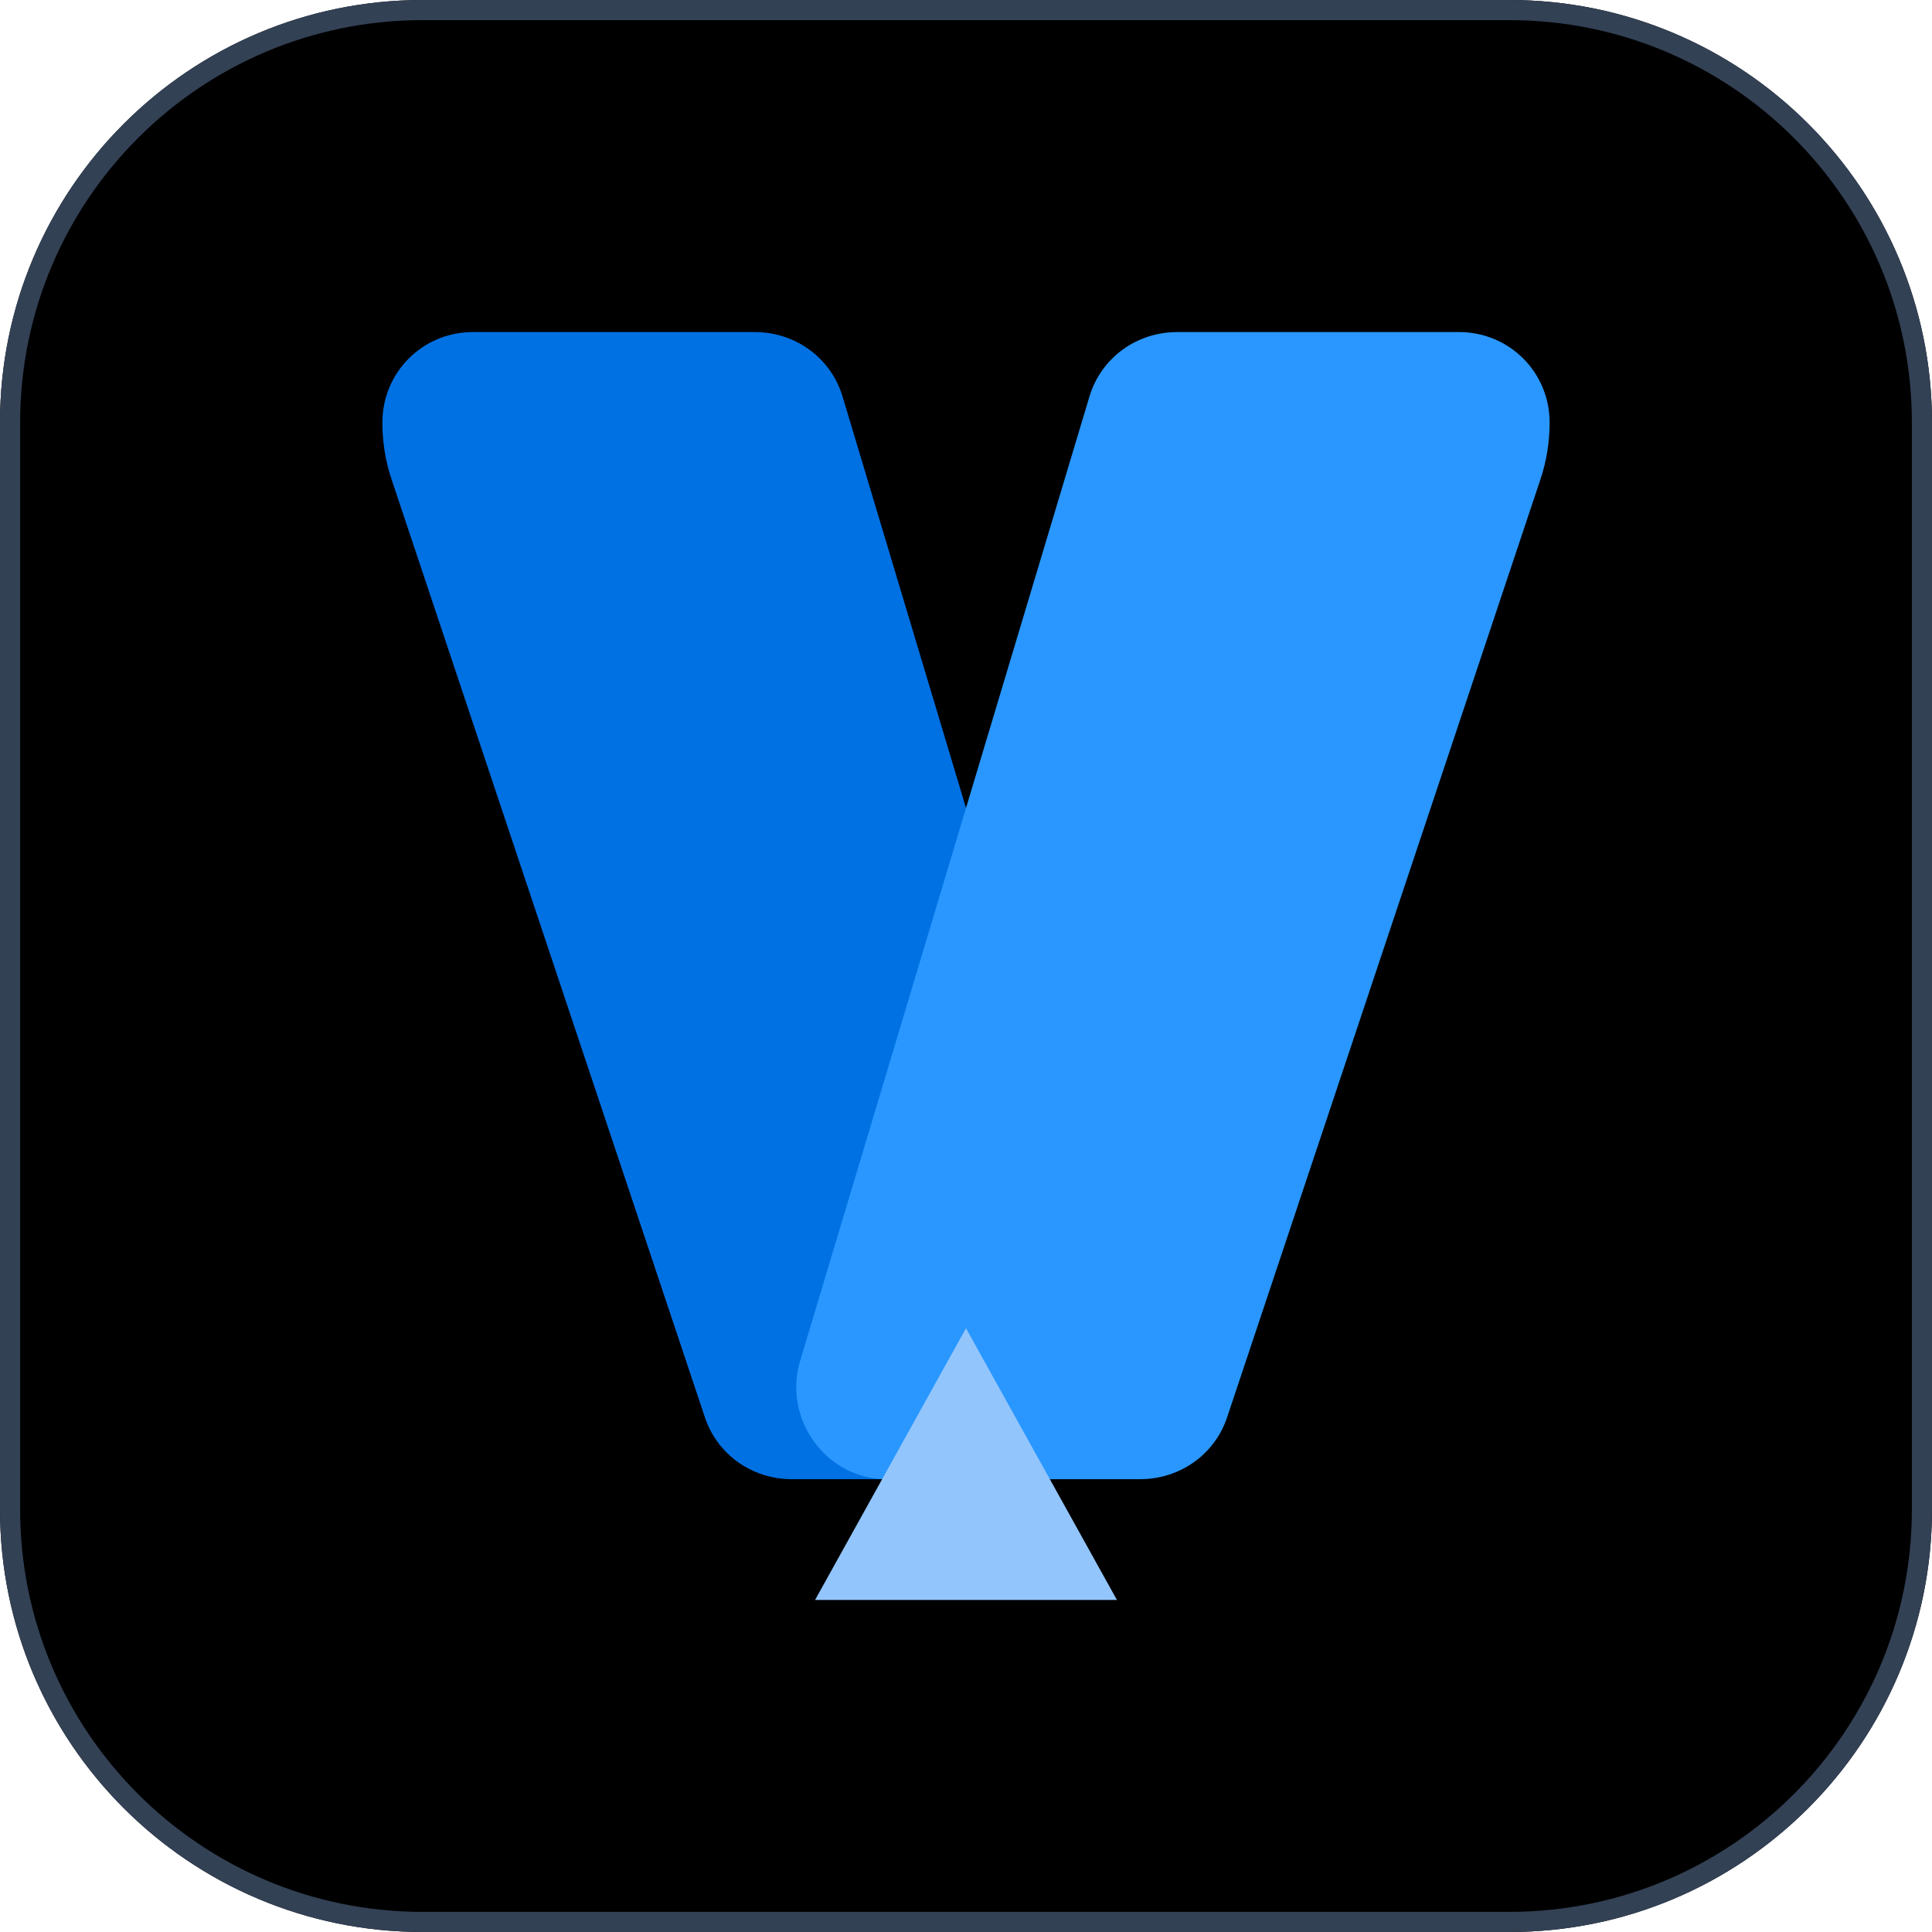
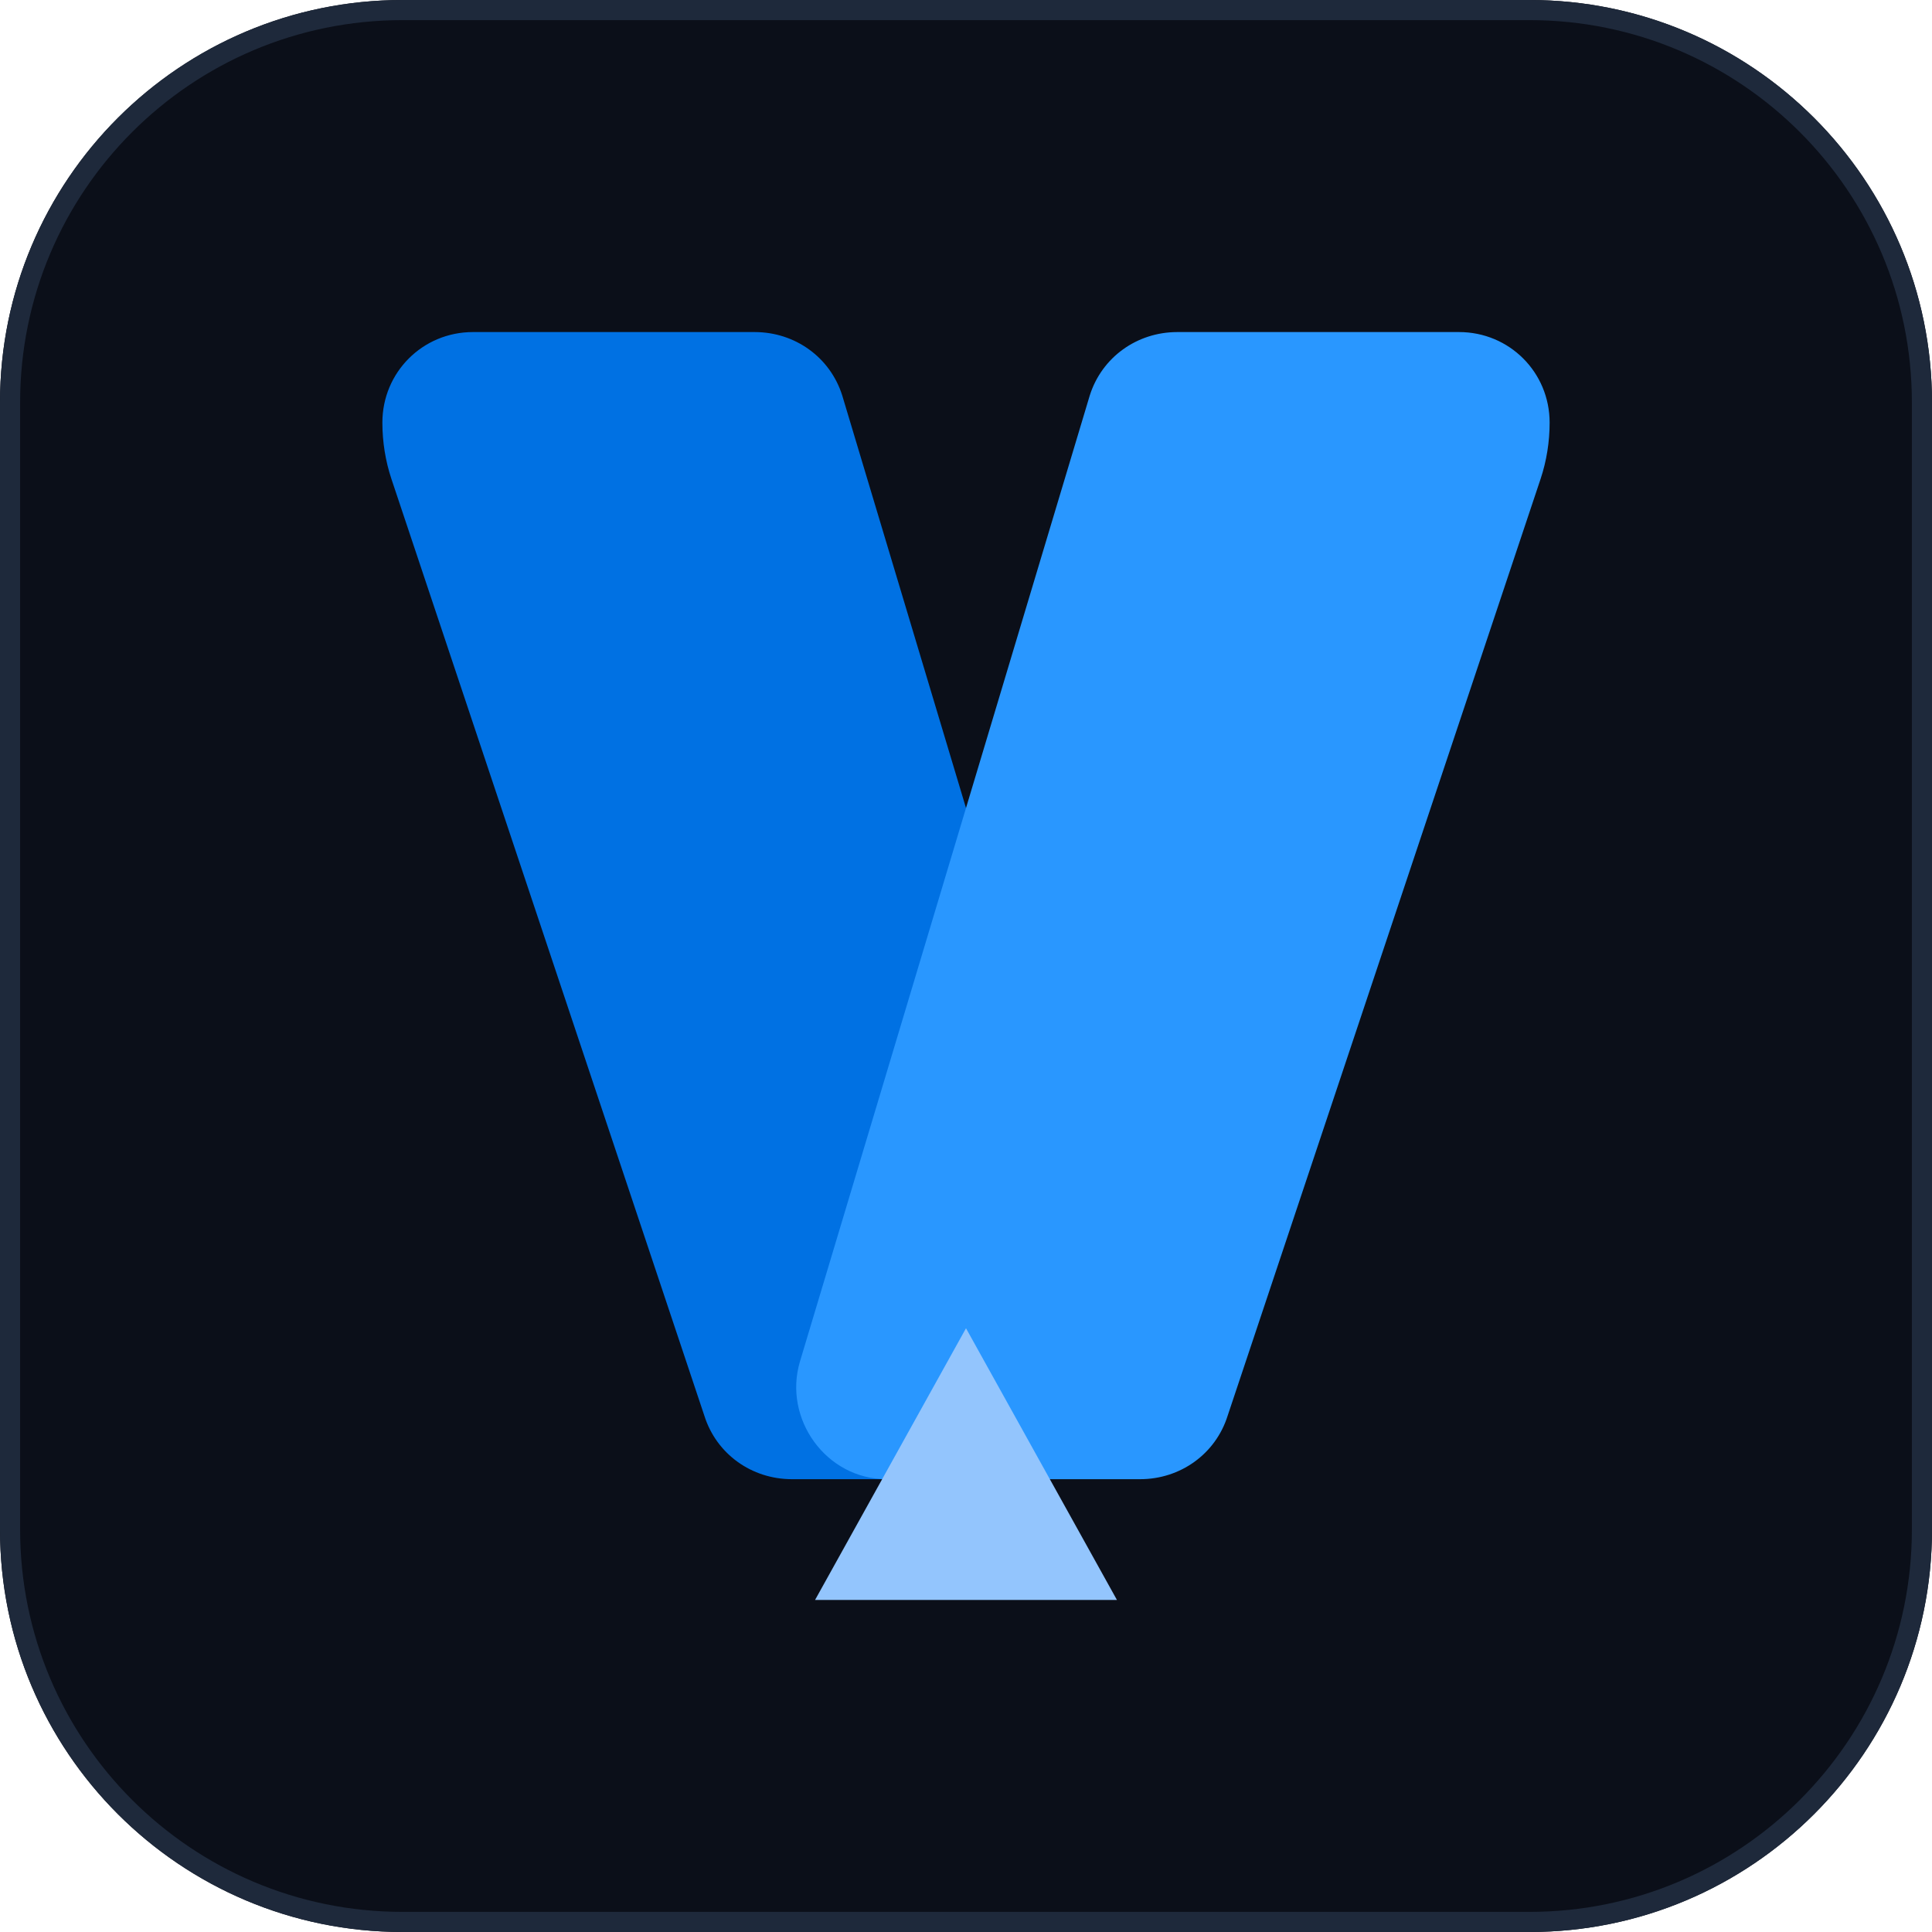
<svg xmlns="http://www.w3.org/2000/svg" viewBox="0 0 192 192" width="192" height="192" fill="none">
-   <rect width="192" height="192" rx="42" fill="#000000" />
-   <rect x="1" y="1" width="190" height="190" rx="41" stroke="#334155" stroke-width="2" />
+   <rect width="192" height="192" rx="40" fill="#0b0f19" />
+   <rect x="1" y="1" width="190" height="190" rx="39" stroke="#1e293b" stroke-width="2" />
  <path d="M38 42C38 37 42 33 47 33H75C79 33 82.5 35.5 83.7 39.3L112.5 135.3C114.2 141 109.9 147 103.9 147H78.7C74.7 147 71.2 144.5 70 140.7L38.9 47.6C38.3 45.8 38 43.9 38 42Z" fill="#0071e3" />
  <path d="M154 42C154 37 150 33 145 33H117C113 33 109.5 35.5 108.3 39.3L79.5 135.3C77.8 141 82.1 147 88.1 147H113.3C117.3 147 120.8 144.5 122 140.7L153.1 47.6C153.7 45.8 154 43.9 154 42Z" fill="#2997ff" />
  <polygon points="96,132 111,159 81,159" fill="#93c5fd" />
</svg>
